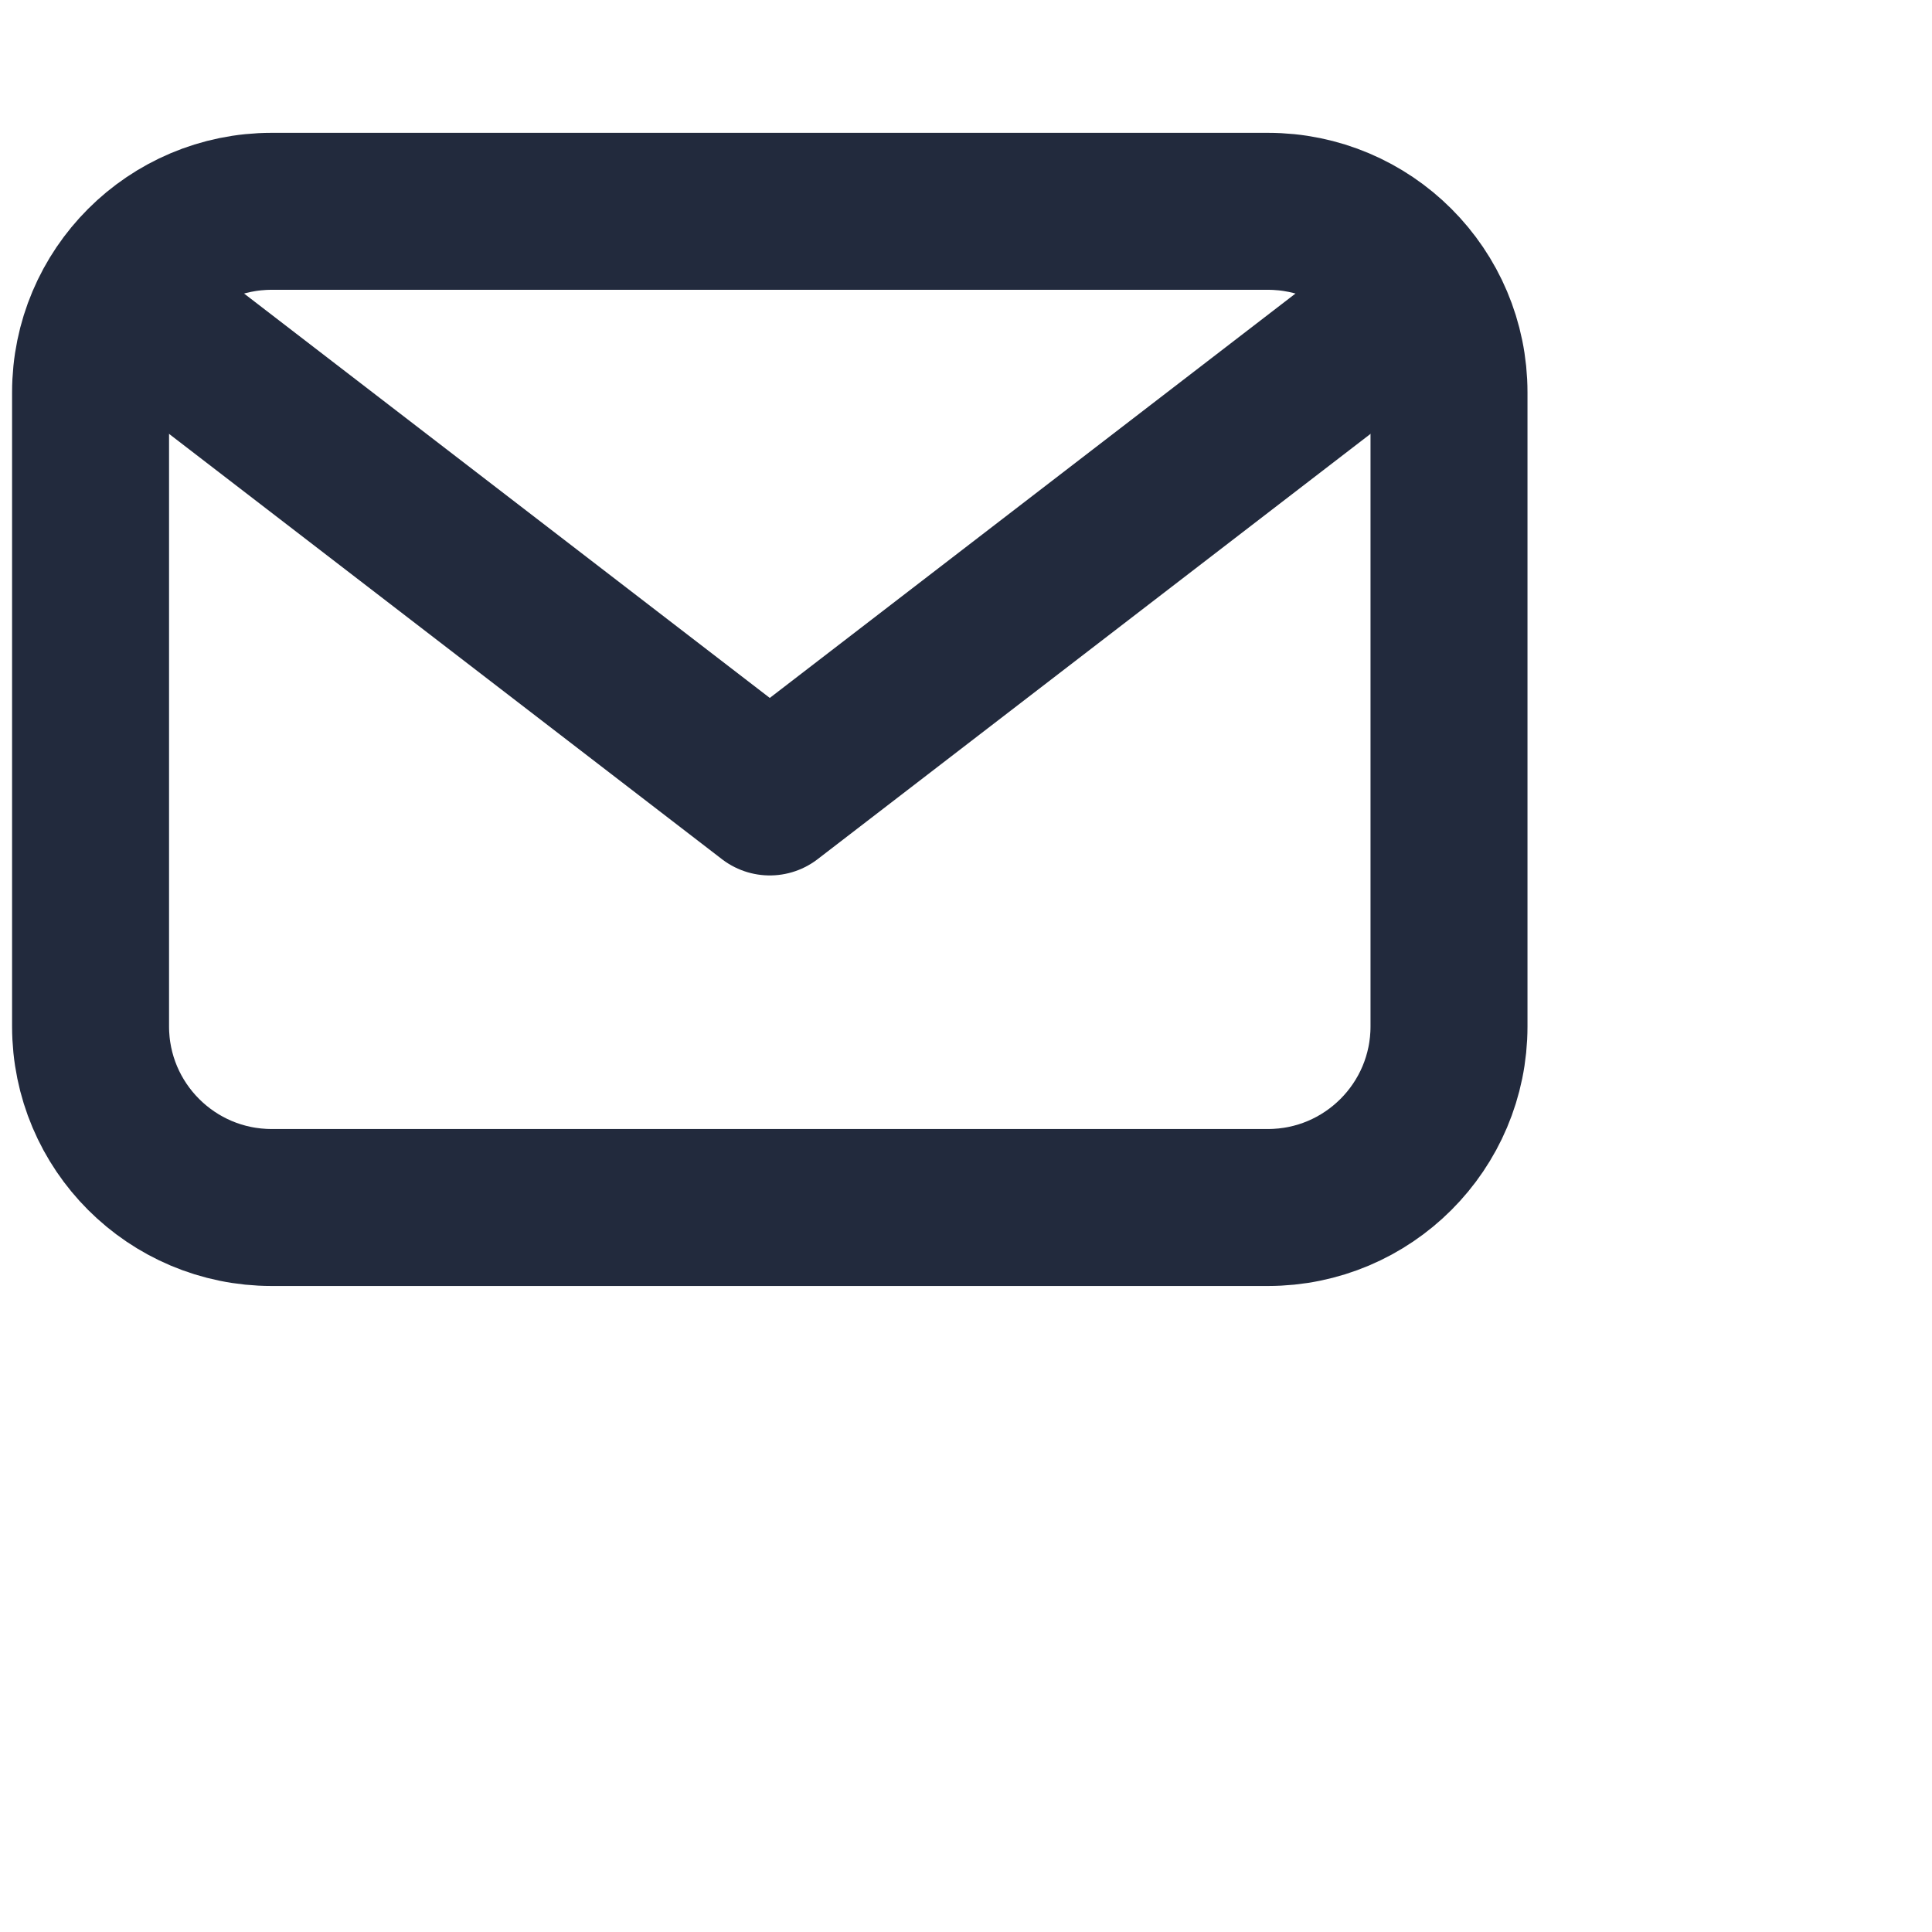
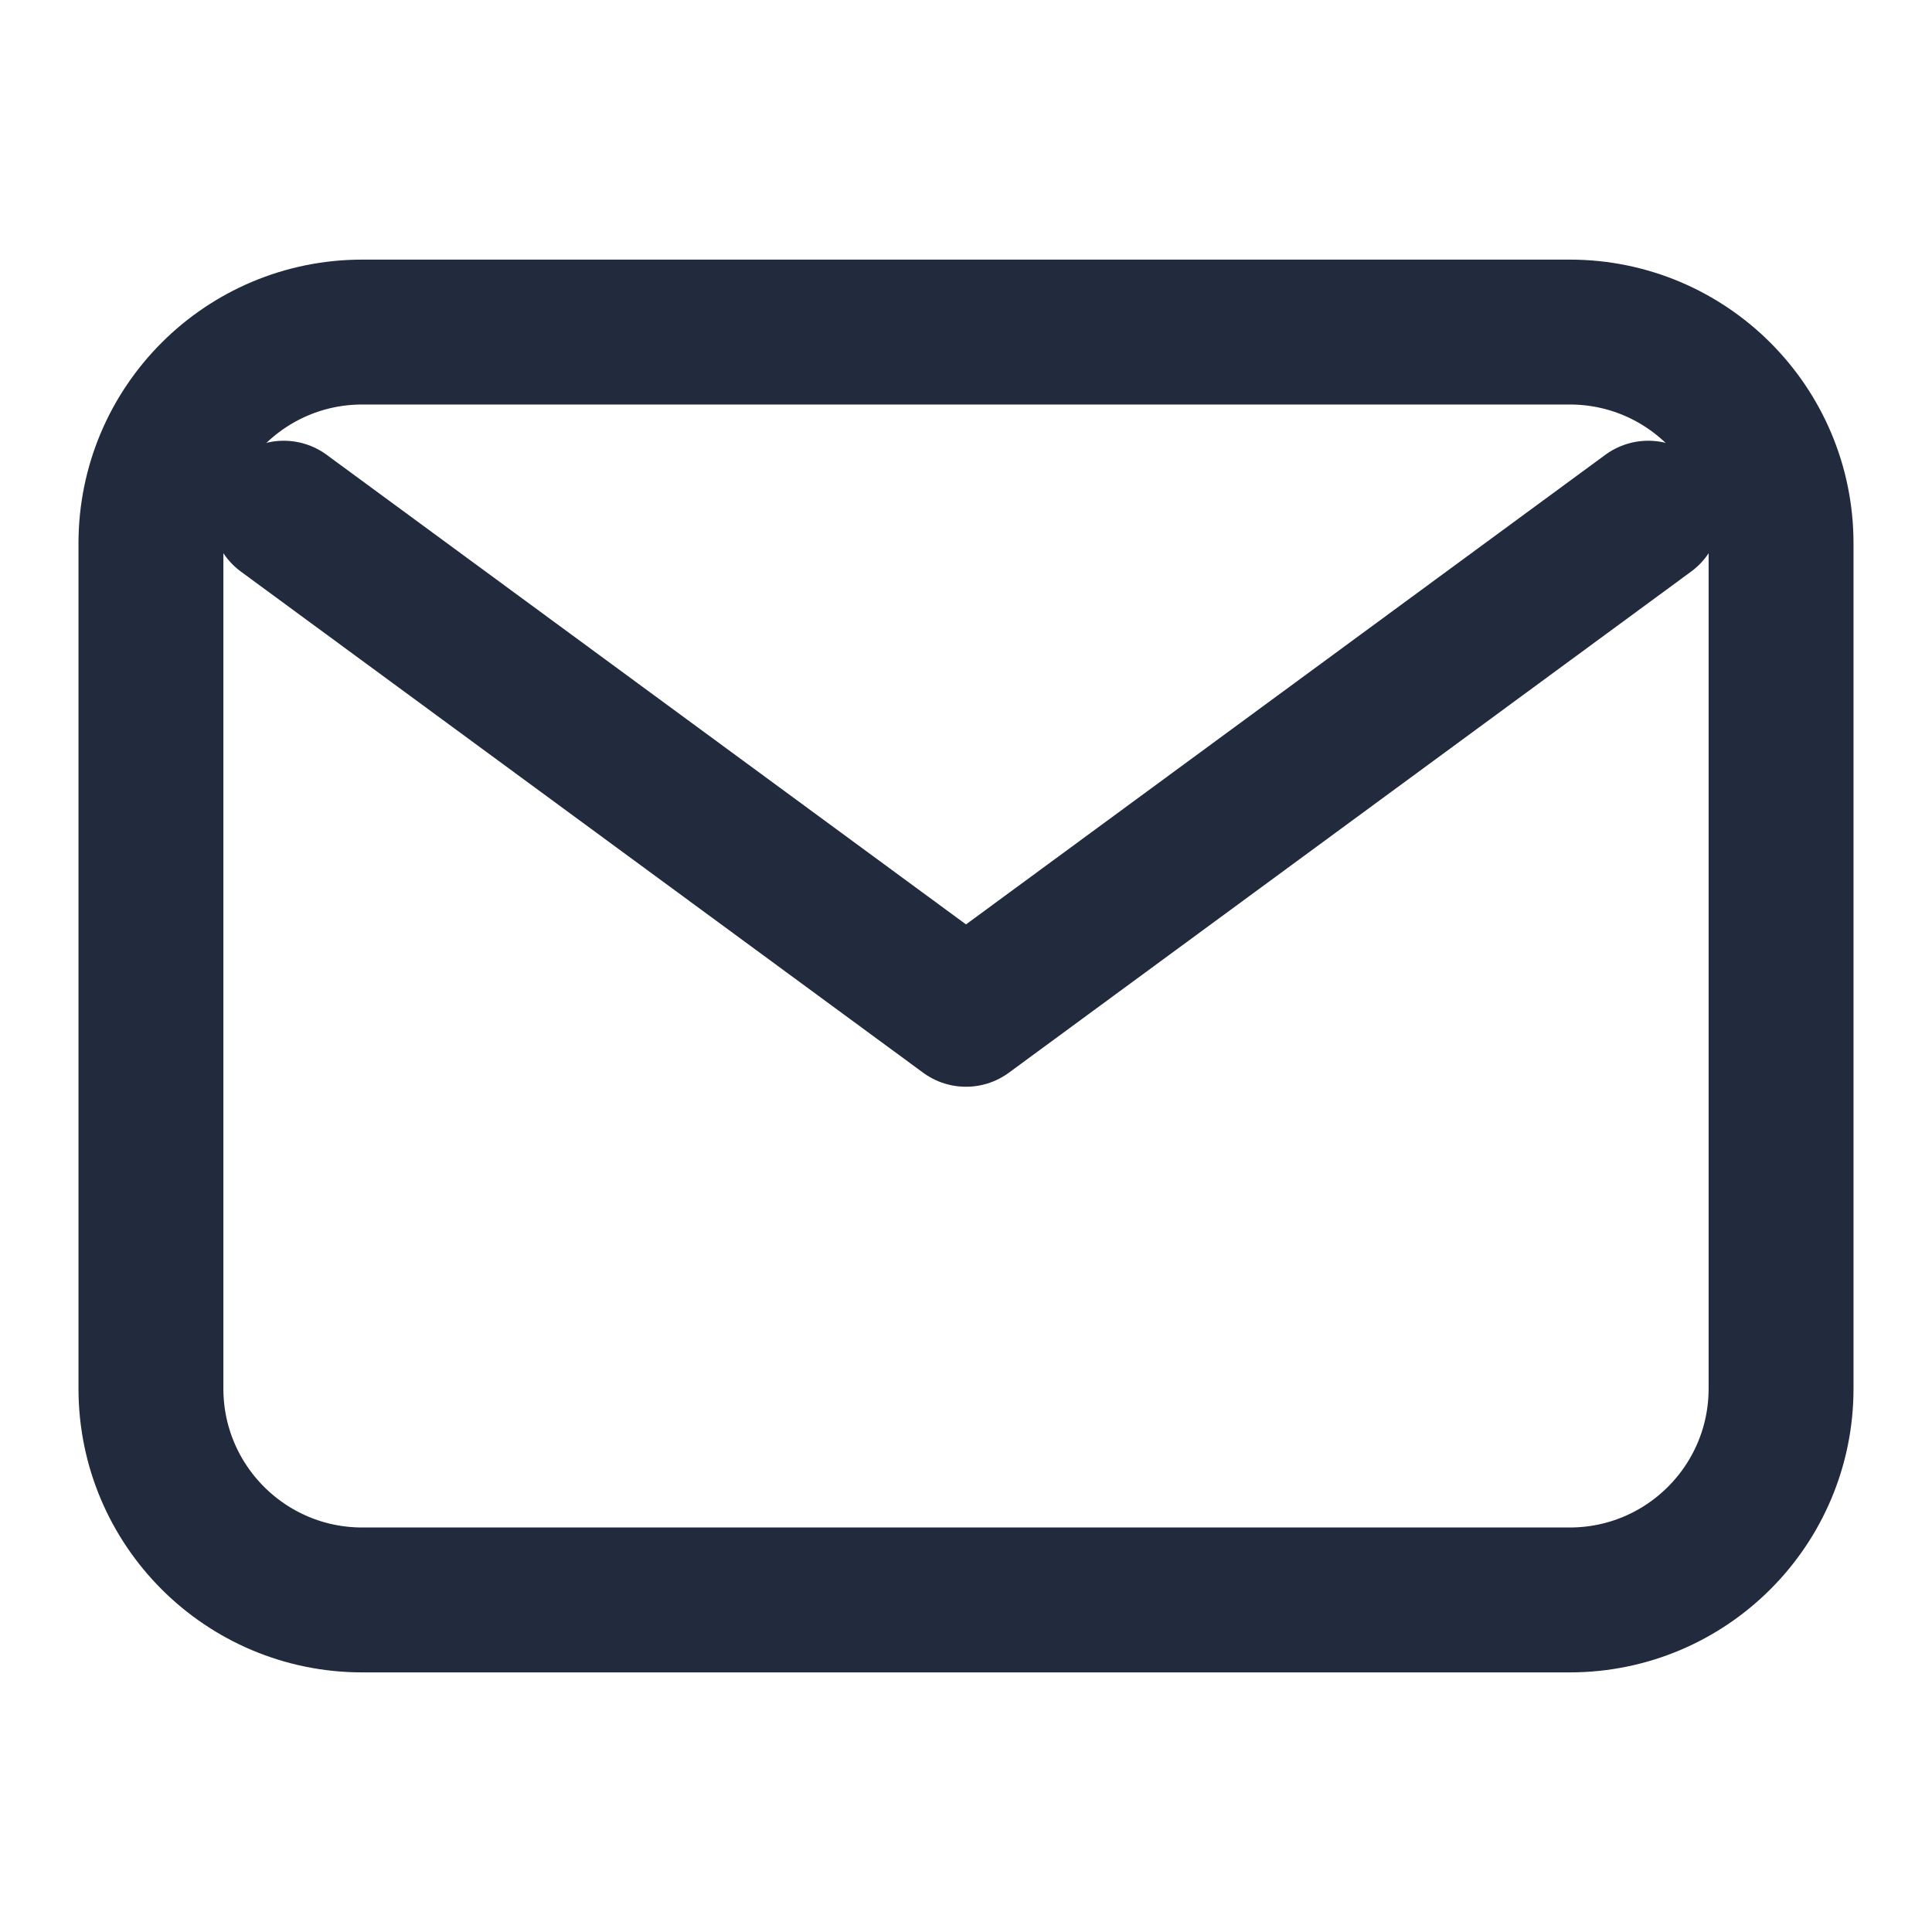
<svg xmlns="http://www.w3.org/2000/svg" viewBox="0 0 32 32">
  <style>.env{stroke:#222a3d}@media(prefers-color-scheme:dark){.env{stroke:#e9ecef}}</style>
-   <rect class="env" x="1.5" y="3.5" width="22.5" height="16.5" rx="3" fill="none" stroke-width="2.6" />
-   <path class="env" d="M3 5.7 L12.75 13.2 L22.5 5.7" fill="none" stroke-width="2.6" stroke-linecap="round" stroke-linejoin="round" />
+   <rect class="env" x="2.5" y="5.5" width="27" height="21" rx="3.5" fill="none" stroke-width="2.4" />
+   <path class="env" d="M4.7 8.5 L16 16.8 L27.3 8.5" fill="none" stroke-width="2.4" stroke-linecap="round" stroke-linejoin="round" />
</svg>
